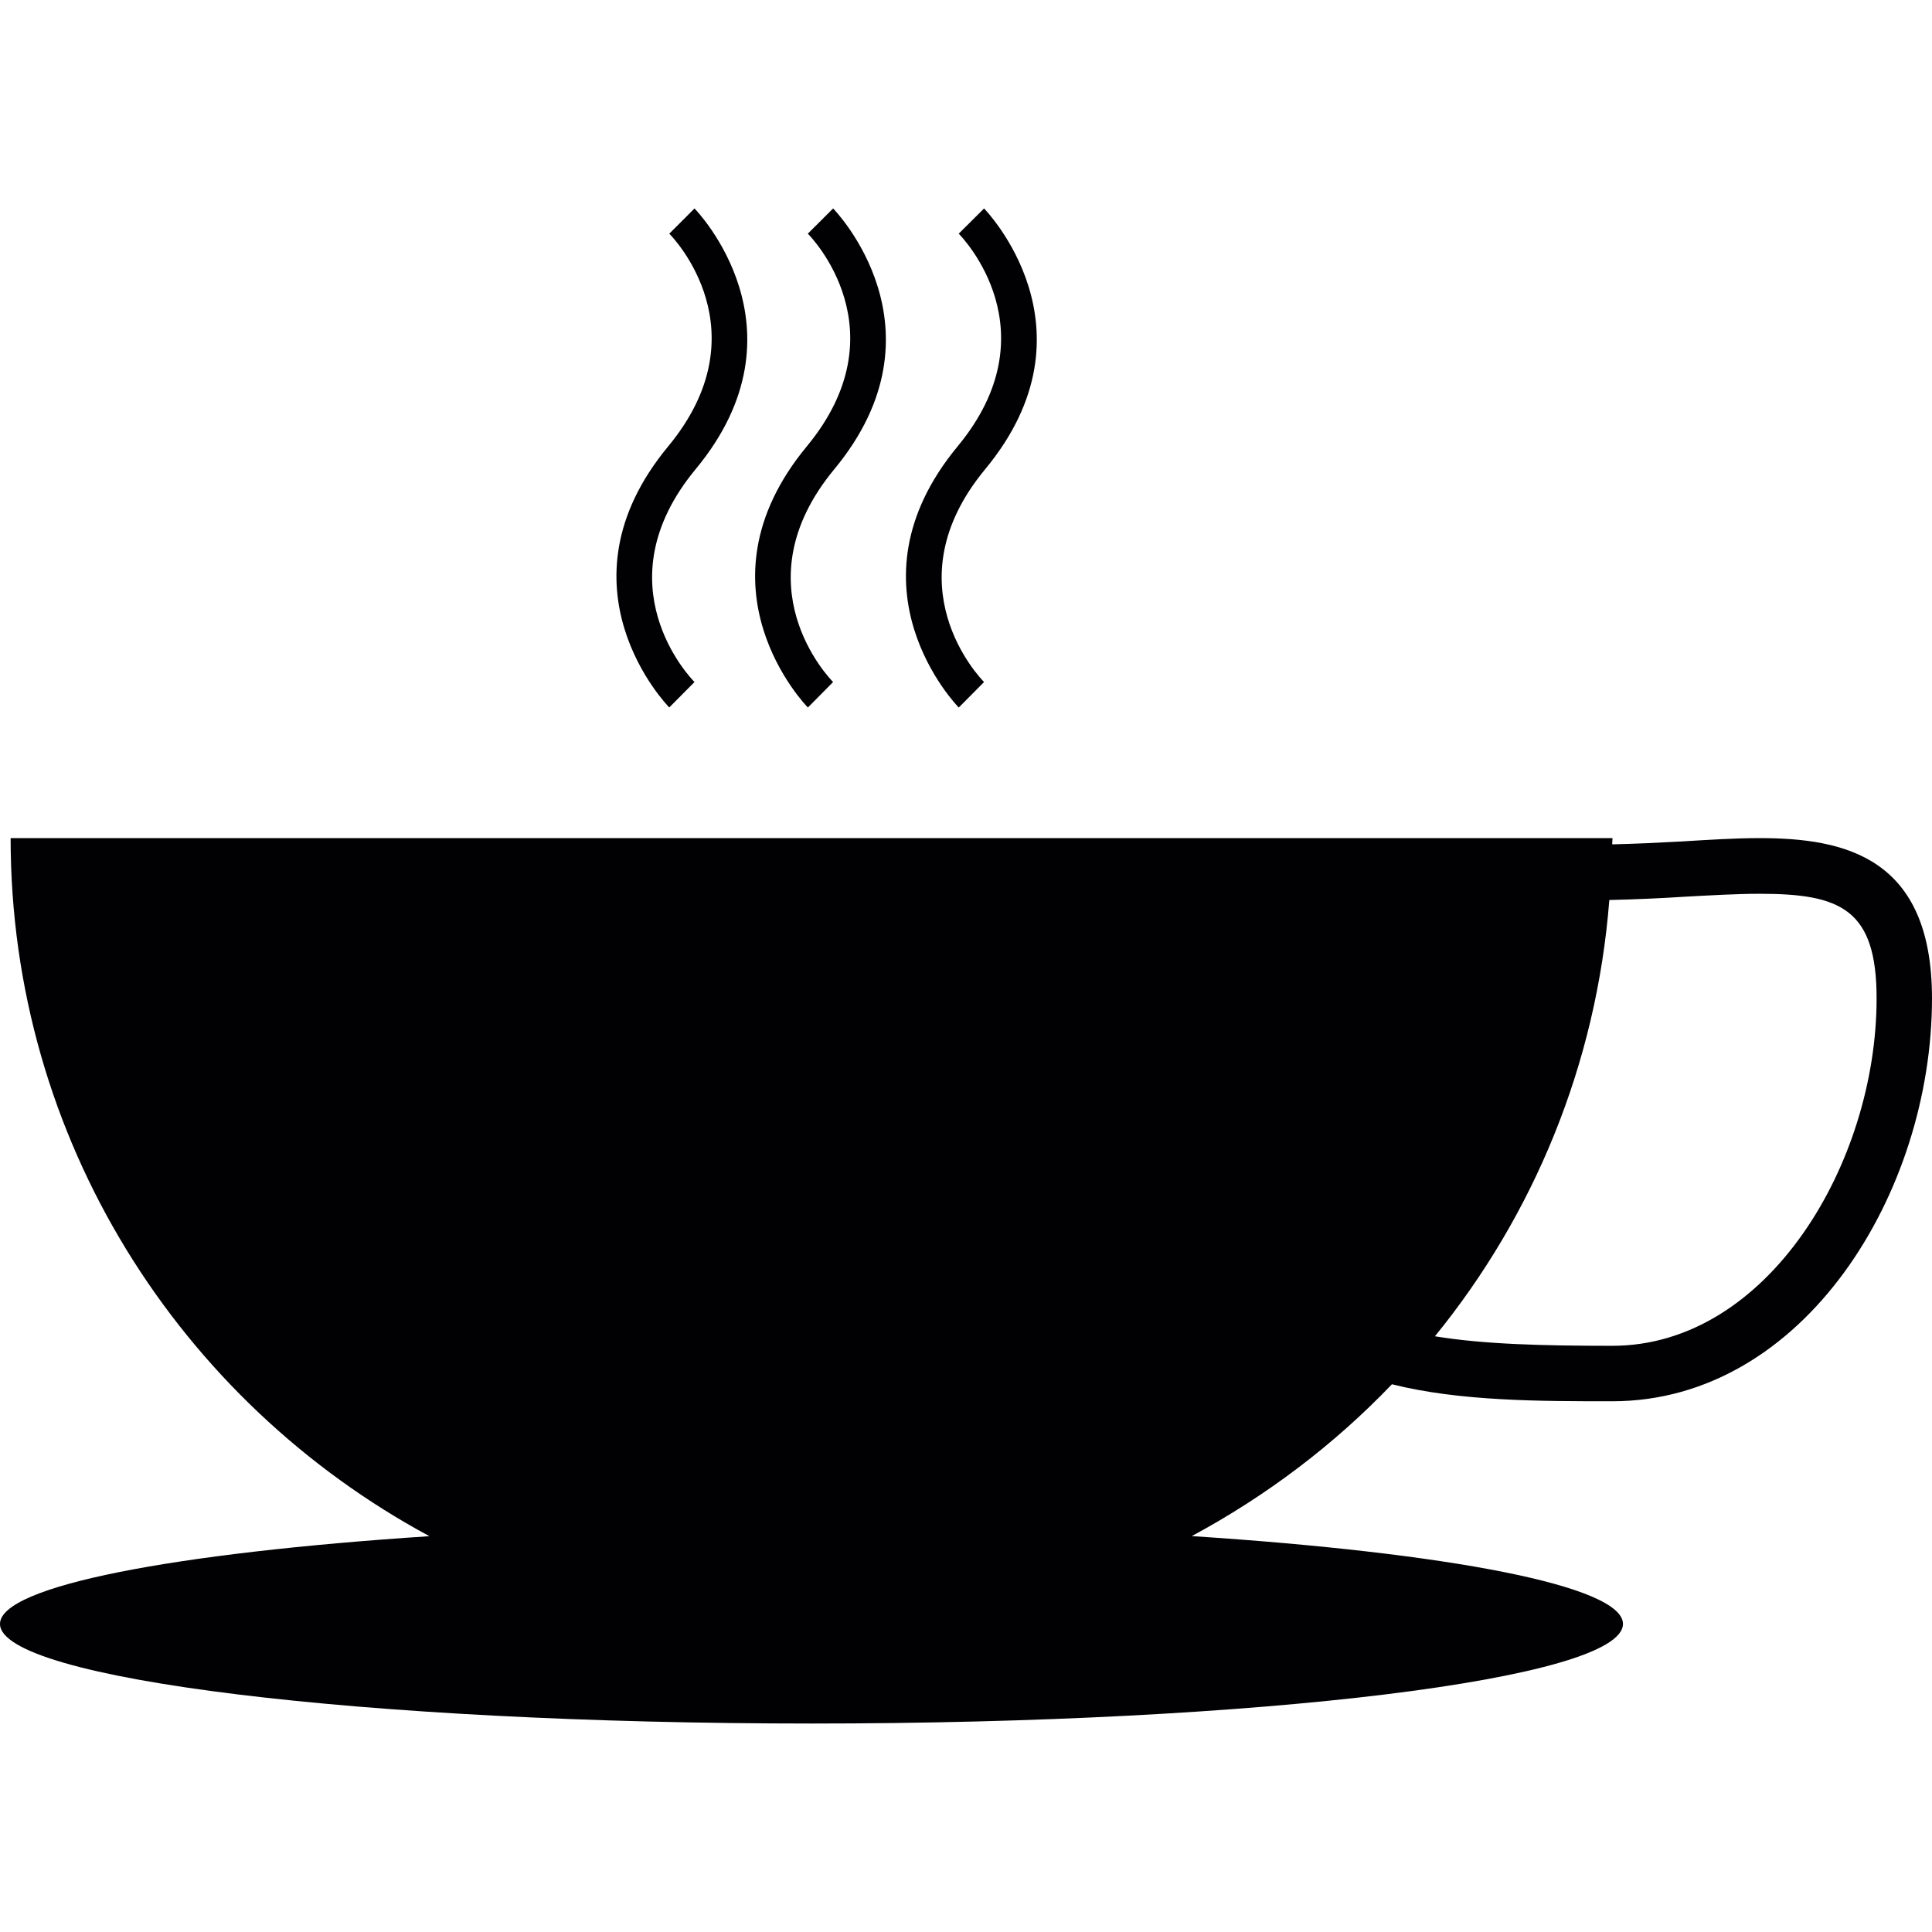
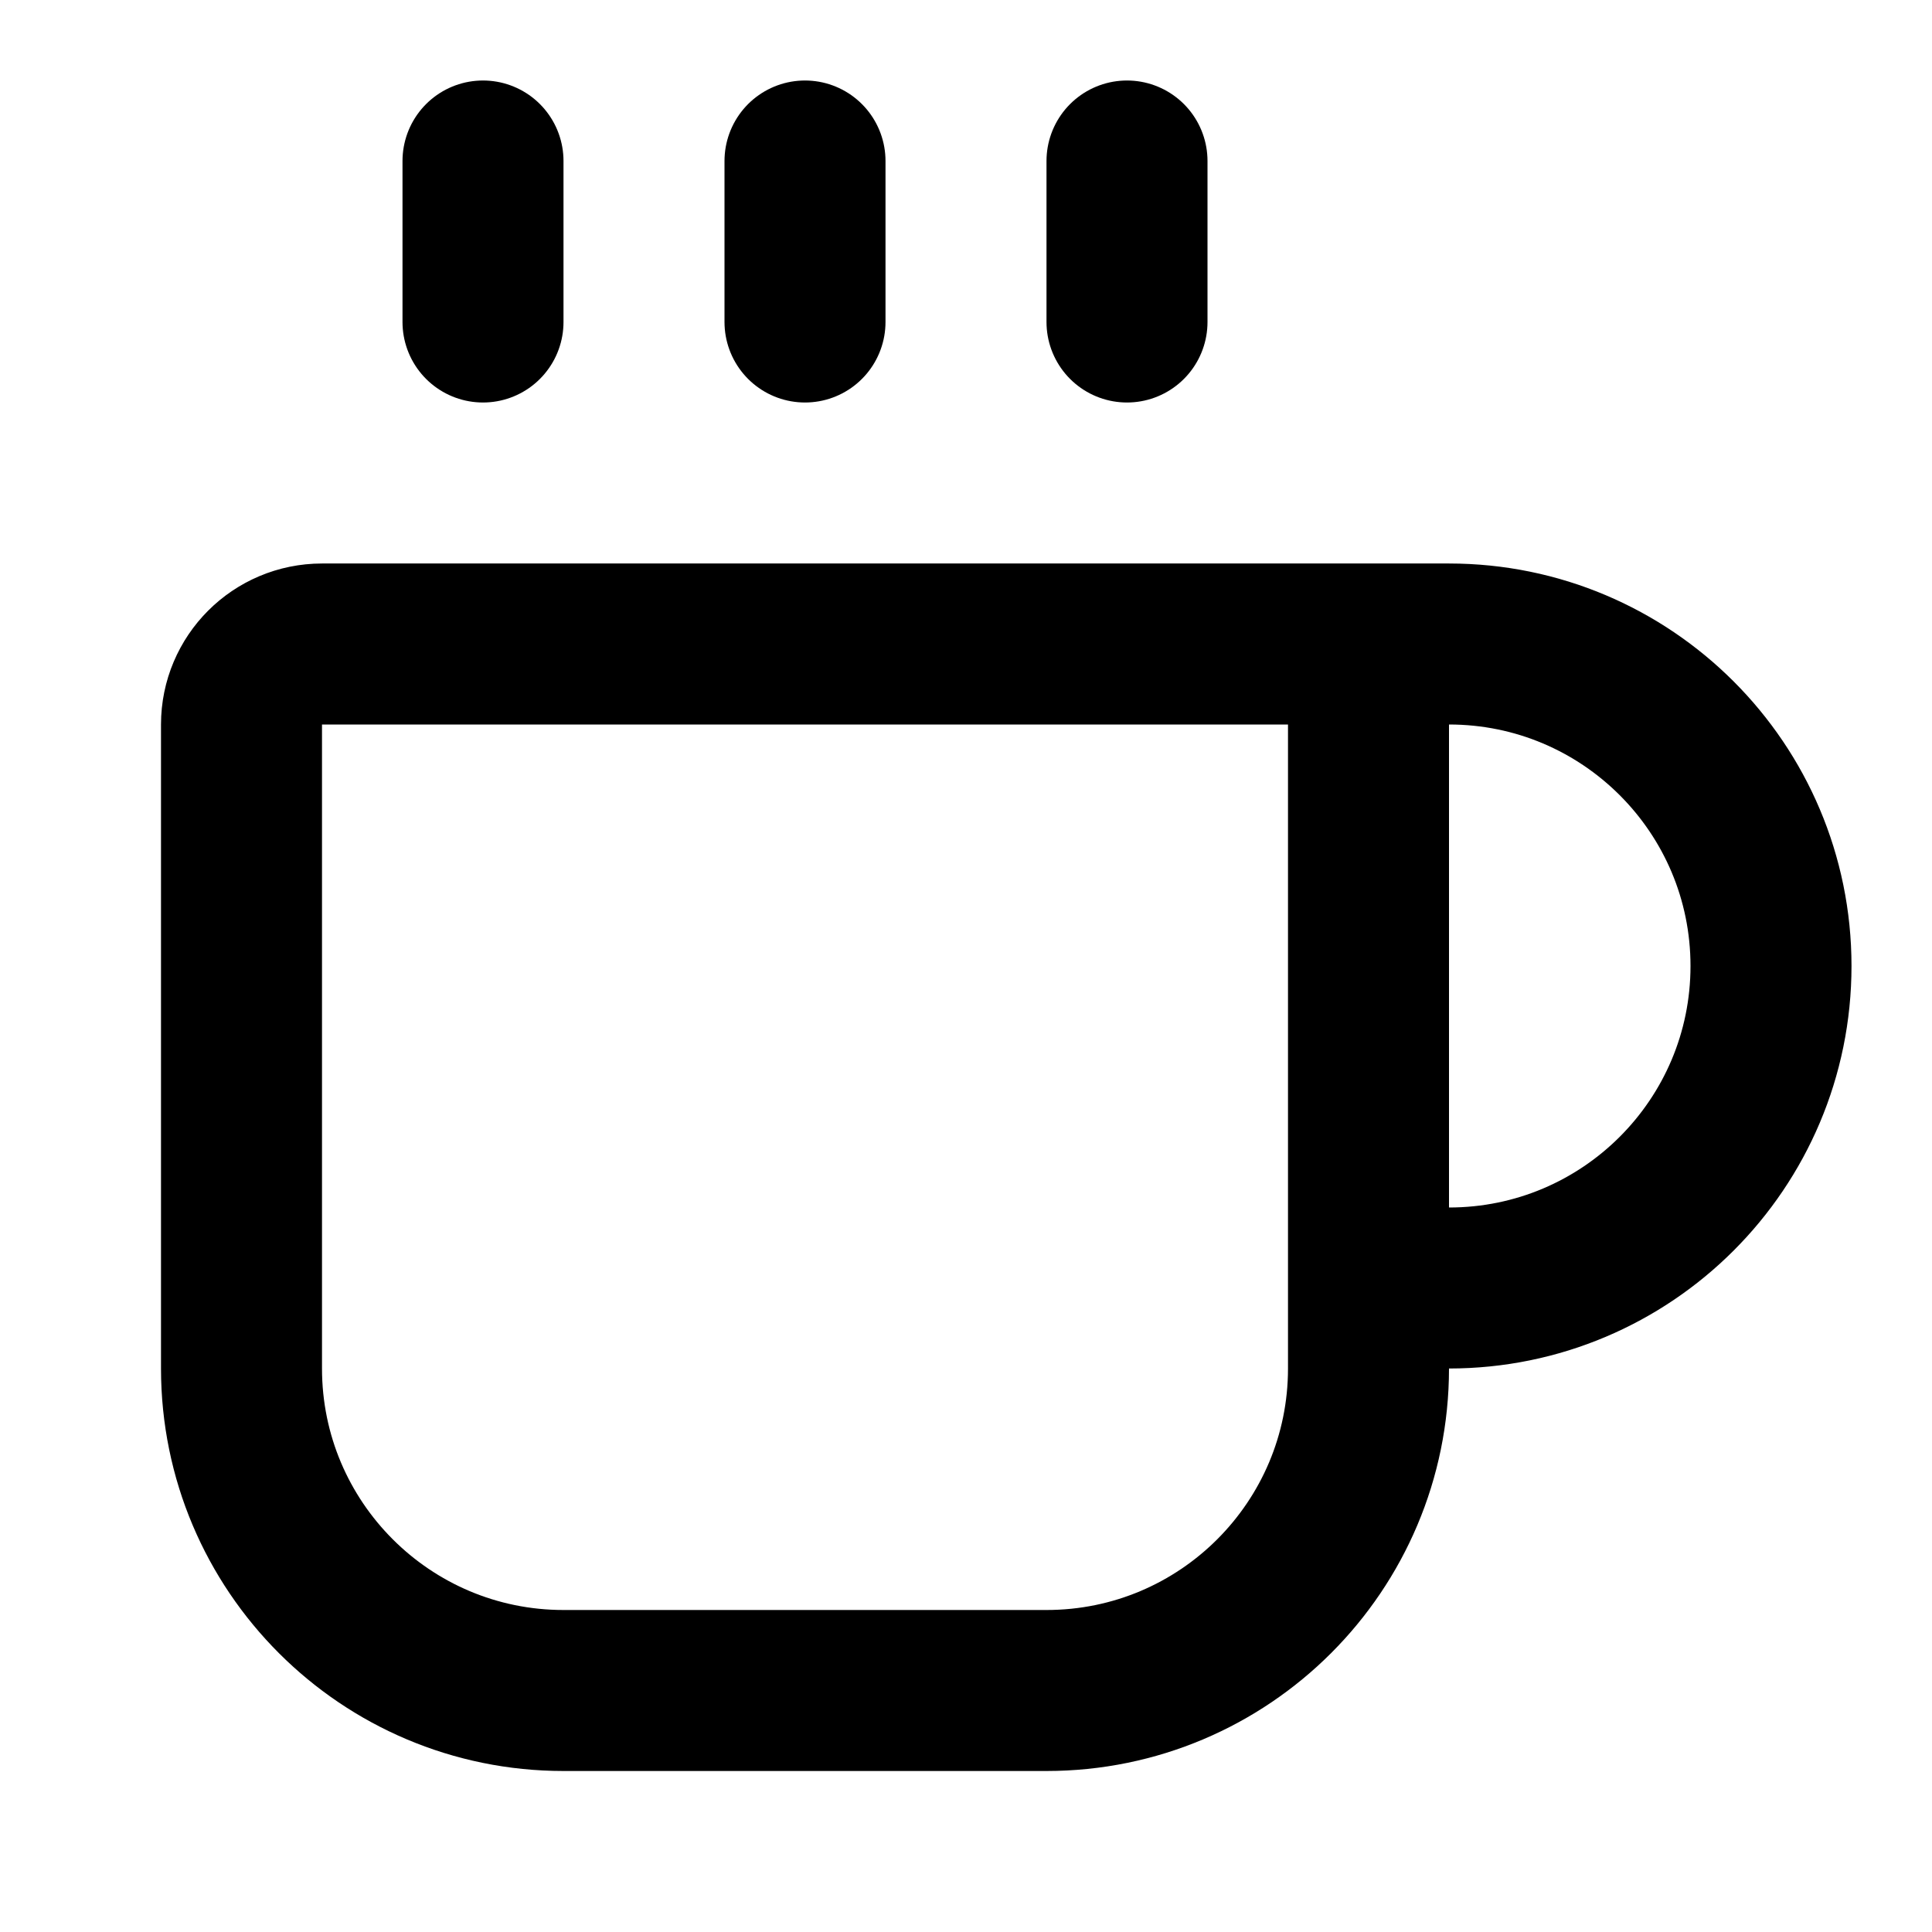
- <svg xmlns="http://www.w3.org/2000/svg" height="800px" width="800px" version="1.1" id="Capa_1" viewBox="0 0 275.353 275.353" xml:space="preserve">
-   <g>
-     <g>
-       <g>
-         <g>
-           <path style="fill:#010002;" d="M229.784,199.712c27.269,0,45.568-29.692,45.568-57.419c0-20.117-12.418-22.843-24.562-22.843      c-3.468,0-7.21,0.234-11.167,0.479c-3.195,0.176-6.507,0.332-9.848,0.41l0.039-0.889H1.514c0,42.959,24.132,80.321,59.686,99.49      C24.787,221.333,0,226.043,0,231.445c0,7.865,51.782,14.196,115.659,14.196s115.649-6.331,115.649-14.196      c0-5.432-24.904-10.132-61.454-12.516c10.63-5.725,20.263-13.004,28.529-21.641      C208.026,199.712,219.448,199.712,229.784,199.712z M229.364,128.272c3.683-0.088,7.289-0.244,10.737-0.469      c3.83-0.205,7.464-0.42,10.698-0.42c11.509,0,16.658,2.159,16.658,14.909c0,23.419-15.466,49.515-37.664,49.515      c-9.751,0-18.3-0.205-25.285-1.358C218.559,173.196,227.537,151.731,229.364,128.272z M98.982,97.203      c-0.557-0.547-13.414-13.922,0.156-30.327c16.58-20,0.01-37-0.156-37.166l-3.595,3.595c0.557,0.537,13.414,13.932-0.166,30.327      c-16.58,20.029-0.01,37.039,0.166,37.195L98.982,97.203z M118.737,97.203c-0.557-0.547-13.414-13.922,0.166-30.327      c16.56-20,0-37-0.166-37.166l-3.605,3.595c0.557,0.537,13.414,13.932-0.156,30.327c-16.56,20.039-0.01,37.039,0.166,37.205      L118.737,97.203z M140.251,97.203c-0.557-0.547-13.414-13.922,0.156-30.327c16.57-20,0-37-0.156-37.166l-3.615,3.595      c0.547,0.537,13.424,13.932-0.166,30.327c-16.56,20.039,0,37.039,0.176,37.205L140.251,97.203z" />
-         </g>
-       </g>
-     </g>
-   </g>
+ <svg xmlns="http://www.w3.org/2000/svg" width="24" height="24" viewBox="0 0 24 24" fill="none" stroke="currentColor" stroke-width="2" stroke-linecap="round" stroke-linejoin="round" class="h-6 w-6">
+   <path d="M10 2v2" />
+   <path d="M14 2v2" />
+   <path d="M16 8a1 1 0 0 1 1 1v8a4 4 0 0 1-4 4H7a4 4 0 0 1-4-4V9a1 1 0 0 1 1-1h14a4 4 0 1 1 0 8h-1" />
+   <path d="M6 2v2" />
</svg>
